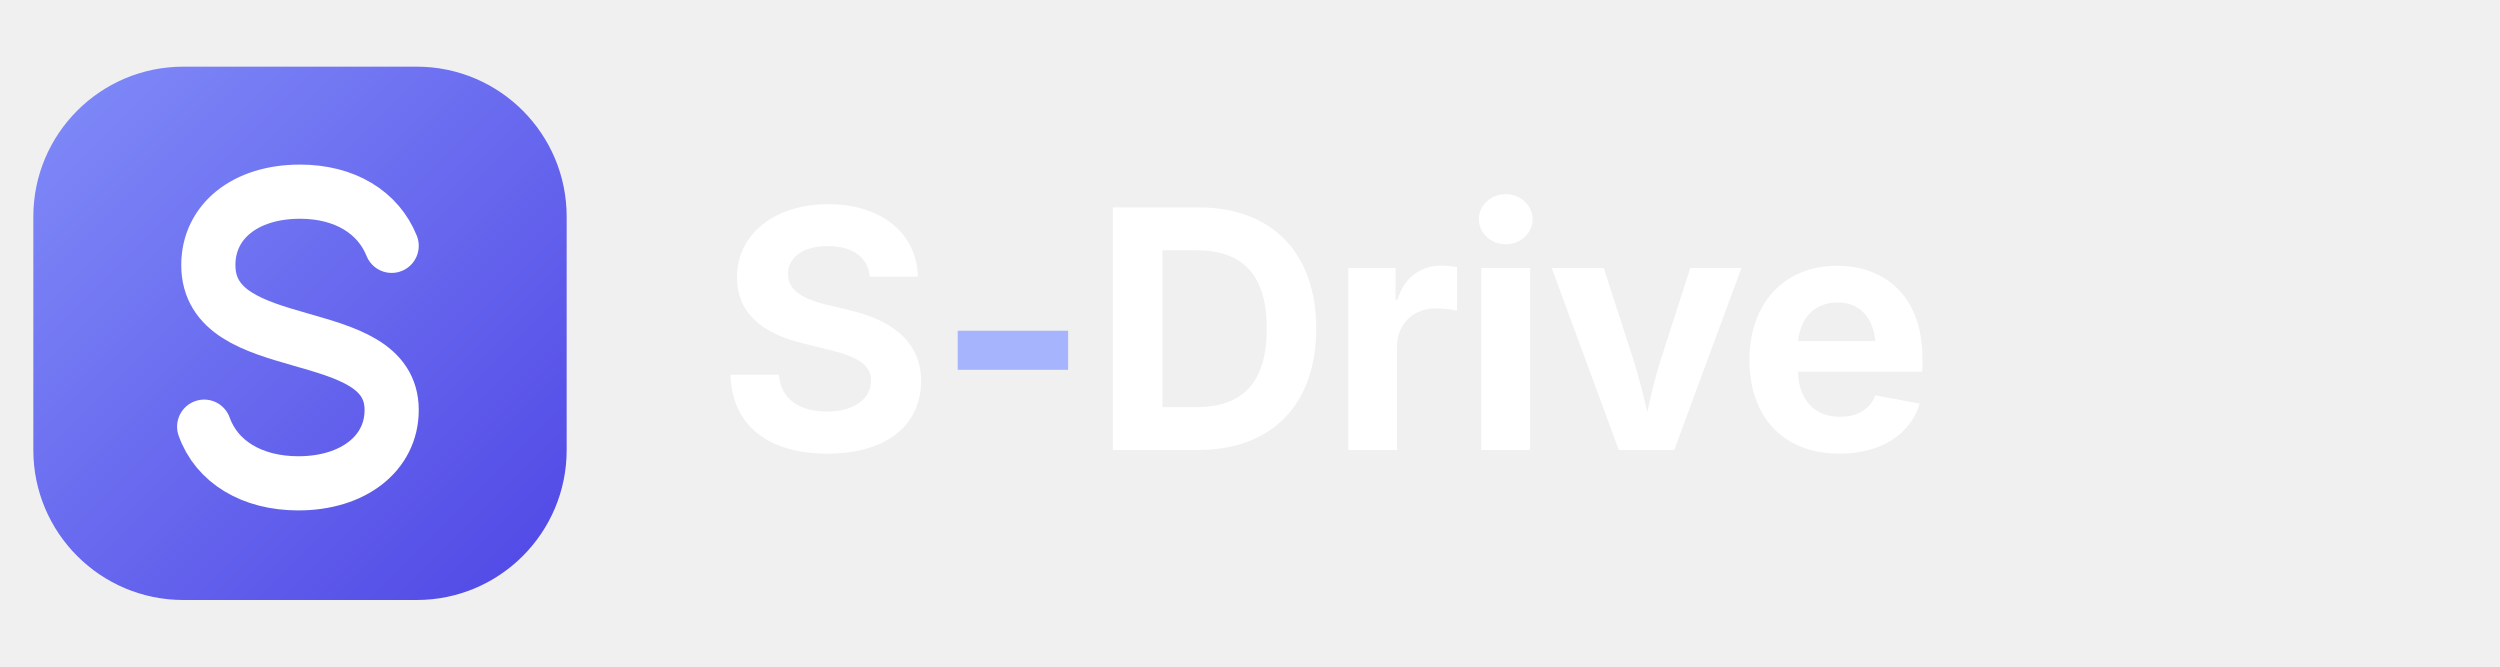
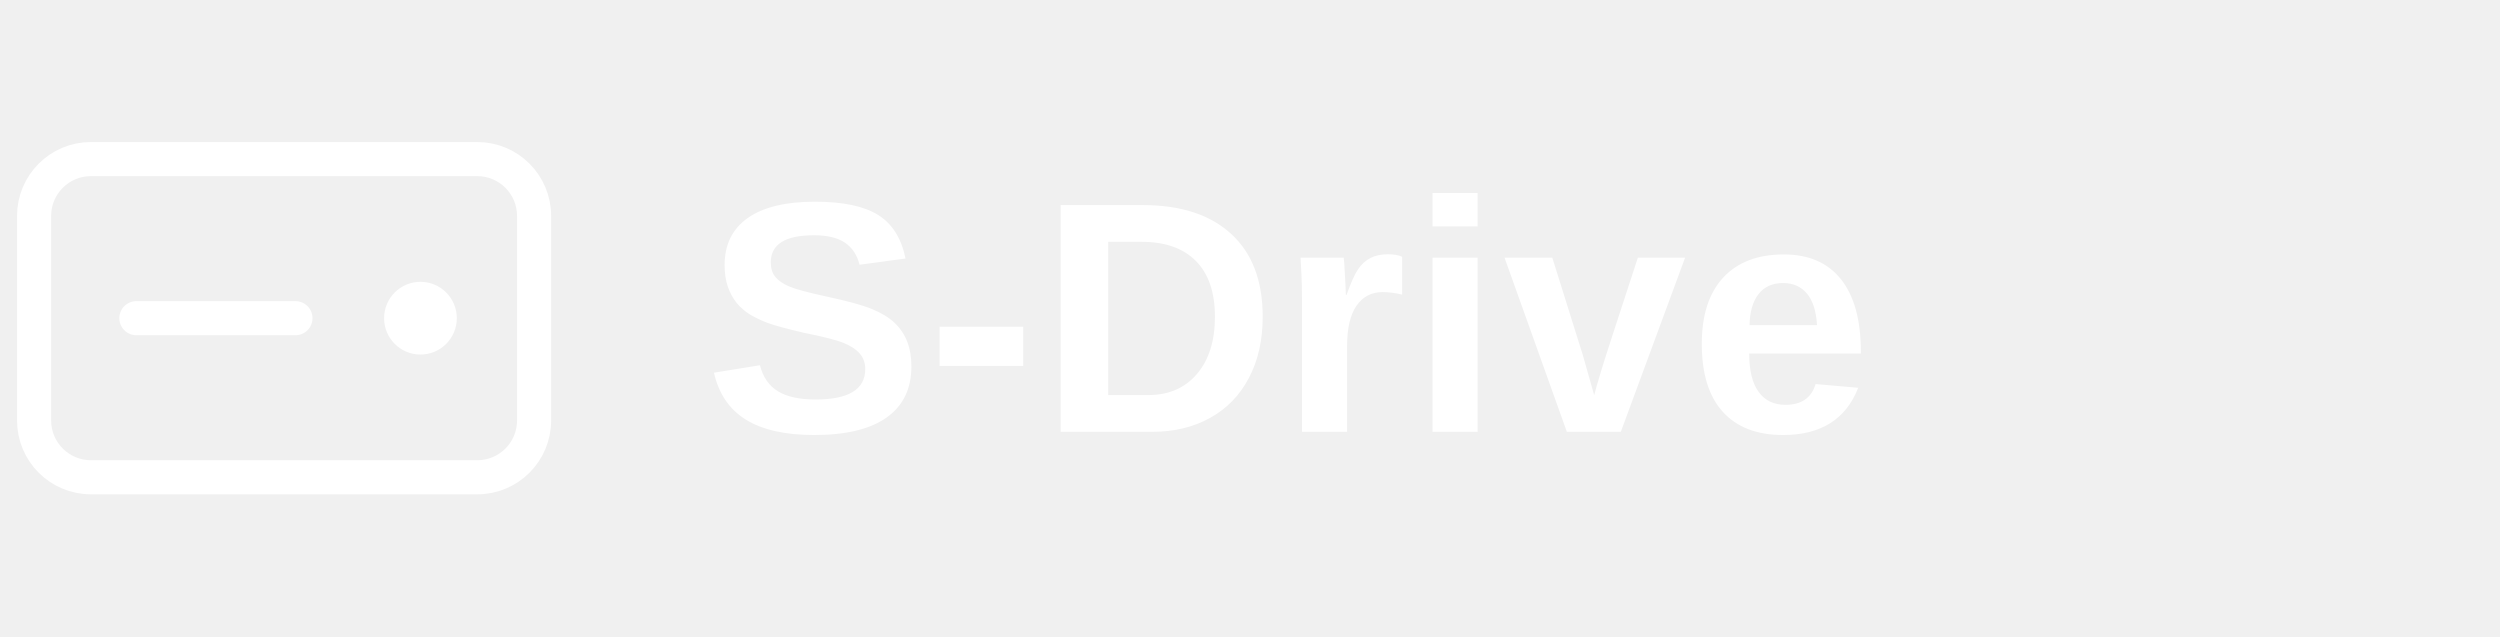
- <svg xmlns="http://www.w3.org/2000/svg" viewBox="0 0 300 80" width="300" height="80">
-   <defs>
-     <linearGradient id="g" x1="0" y1="0" x2="1" y2="1">
-       <stop offset="0" stop-color="#818CF8" />
-       <stop offset="1" stop-color="#4F46E5" />
-     </linearGradient>
-   </defs>
-   <rect x="4" y="8" width="64" height="64" rx="18" fill="url(#g)" />
-   <path d="M47 29.5c-1.6-4-5.6-6.5-11-6.5-6.6 0-11 3.6-11 8.8 0 11.4 22 6.6 22 17.4 0 5.2-4.6 8.8-11.2 8.8-5.6 0-9.8-2.6-11.3-6.8" fill="none" stroke="#fff" stroke-width="6.5" stroke-linecap="round" stroke-linejoin="round" />
-   <text x="86" y="54" fill="#fff" font-family="Inter, 'Segoe UI', Roboto, Arial, sans-serif" font-size="40" font-weight="700" letter-spacing="-0.5">S<tspan fill="#A5B4FC">-</tspan>Drive</text>
+ <svg xmlns="http://www.w3.org/2000/svg" viewBox="0 0 220 56" width="220" height="56">
+   <g fill="none" stroke="#fff" stroke-width="3">
+     <rect x="3" y="14" width="44" height="28" rx="5" />
+     <path d="M12 28h14" stroke-linecap="round" />
+   </g>
+   <circle cx="37" cy="28" r="3.2" fill="#fff" />
+   <text x="62" y="38" fill="#fff" font-family="'Segoe UI', 'Helvetica Neue', Arial, sans-serif" font-size="29" font-weight="600" letter-spacing="0.2">S-Drive</text>
</svg>
